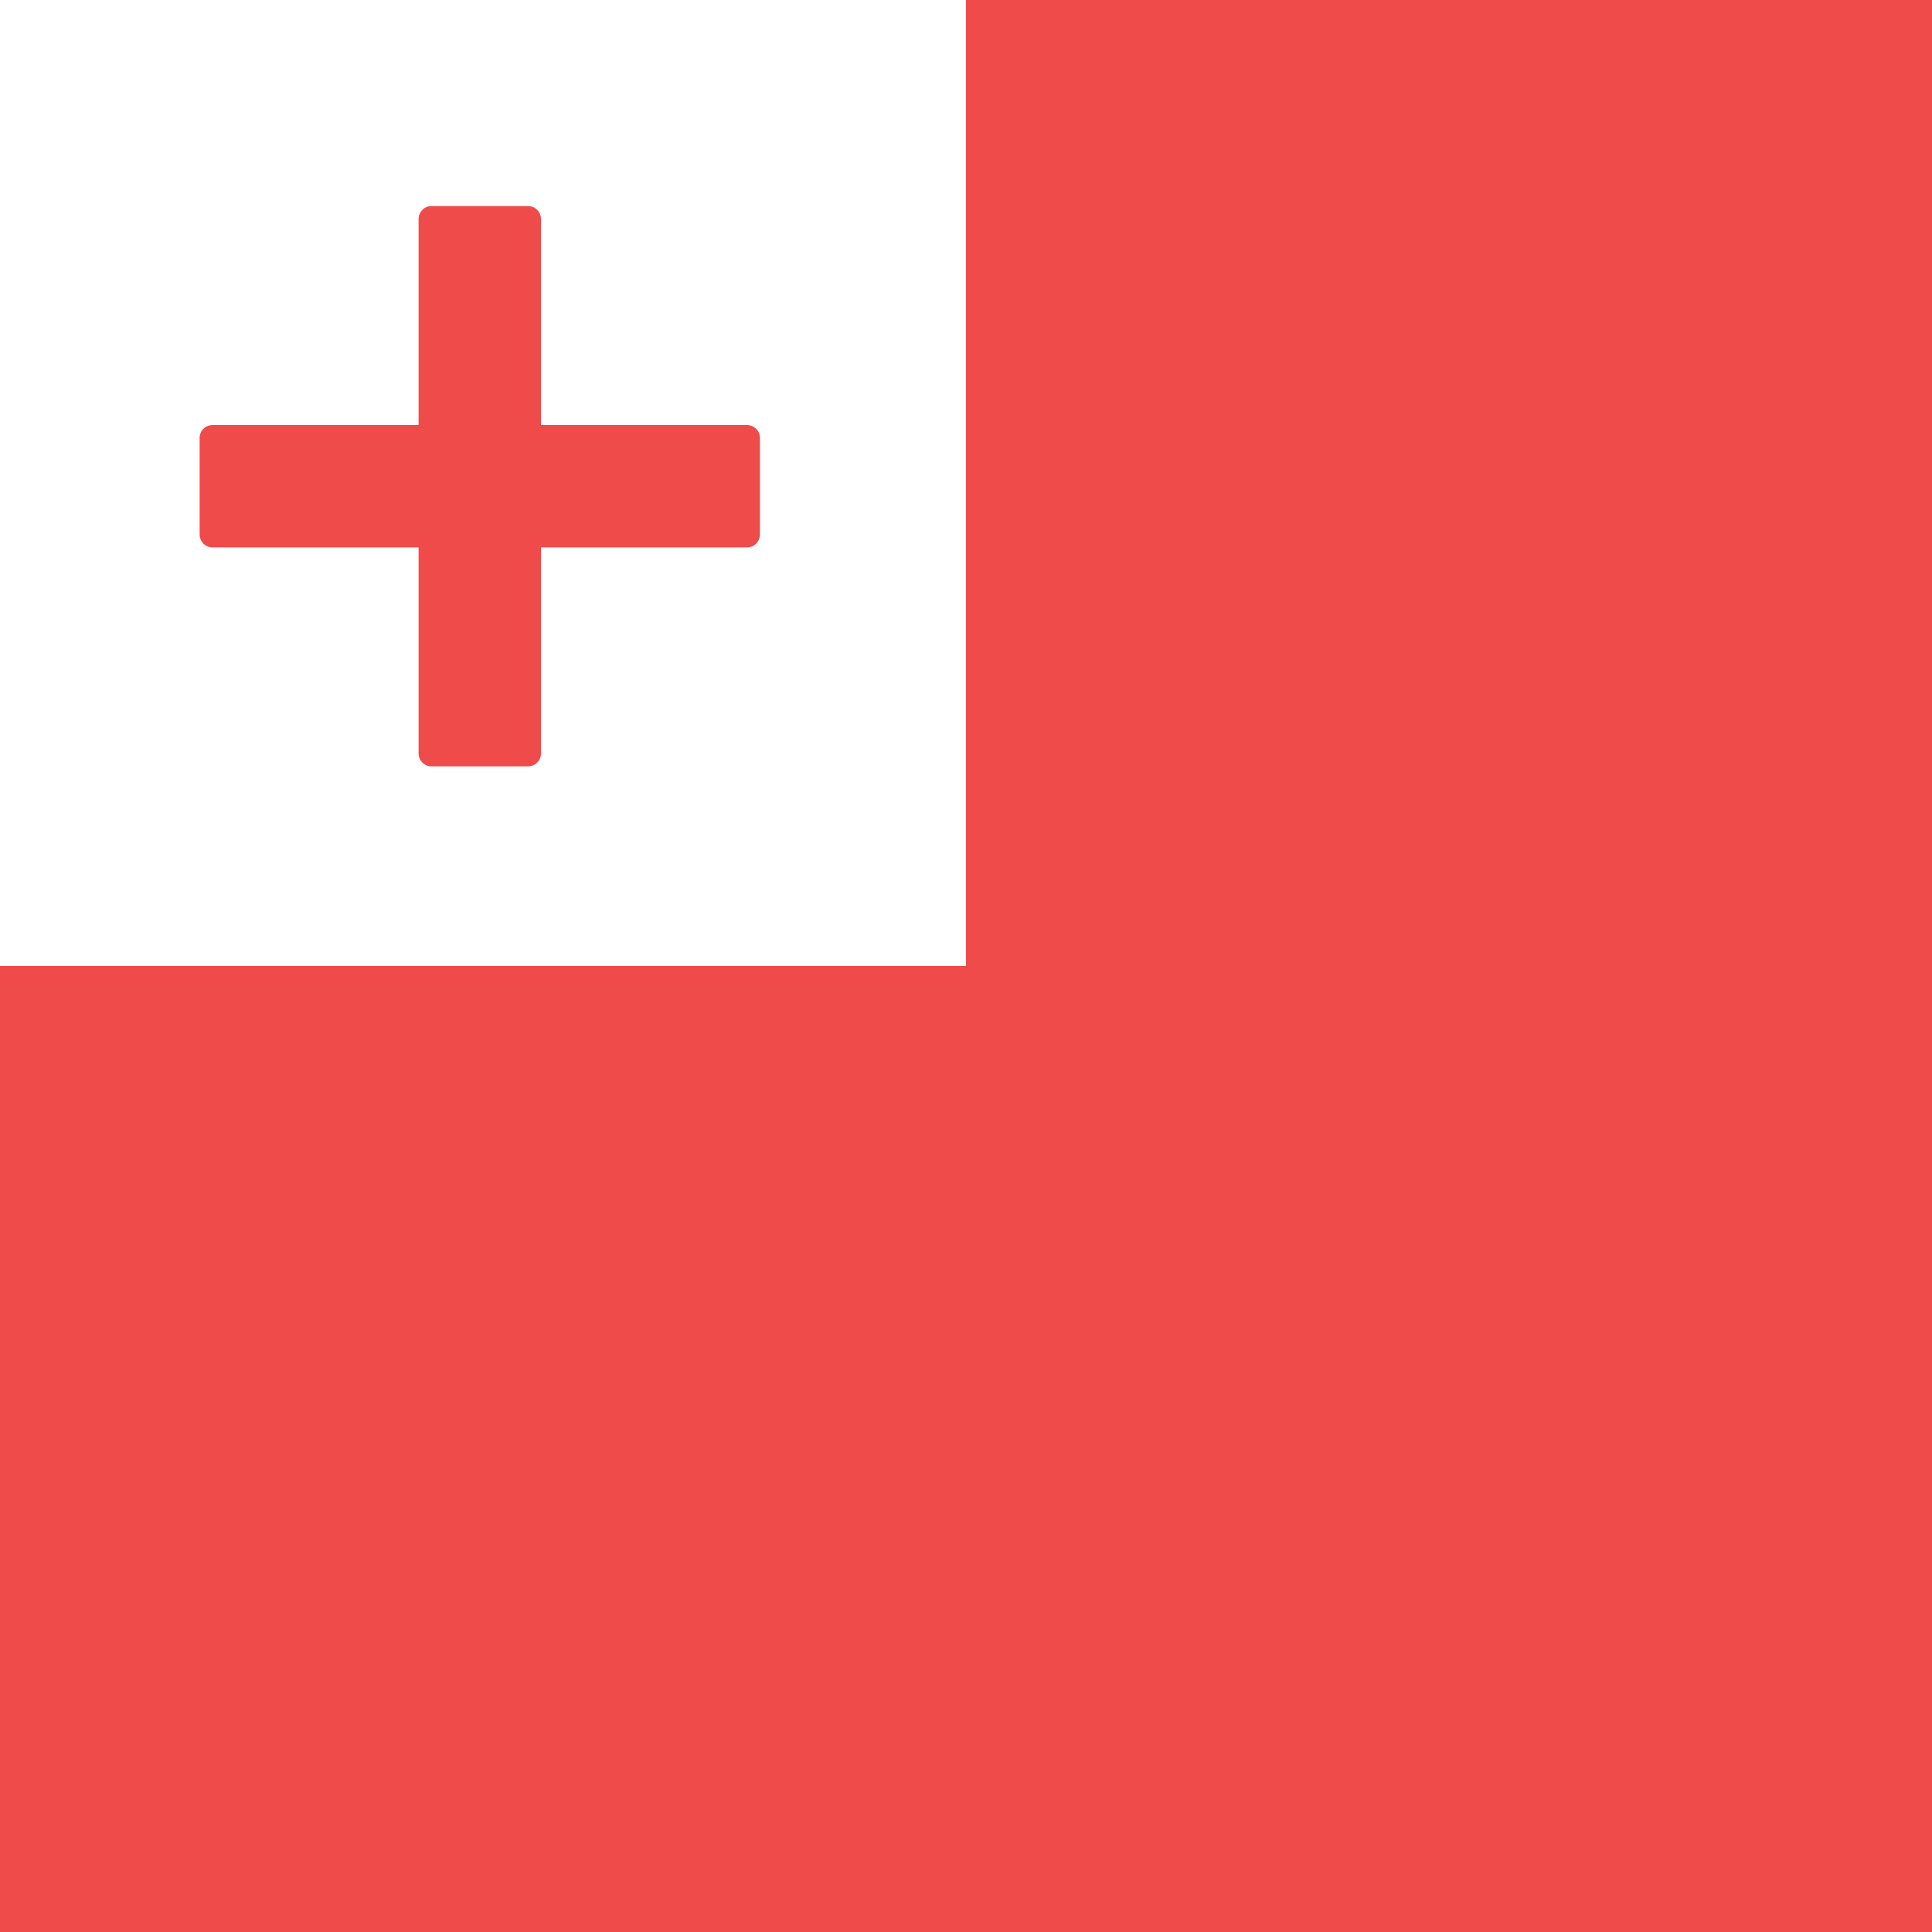
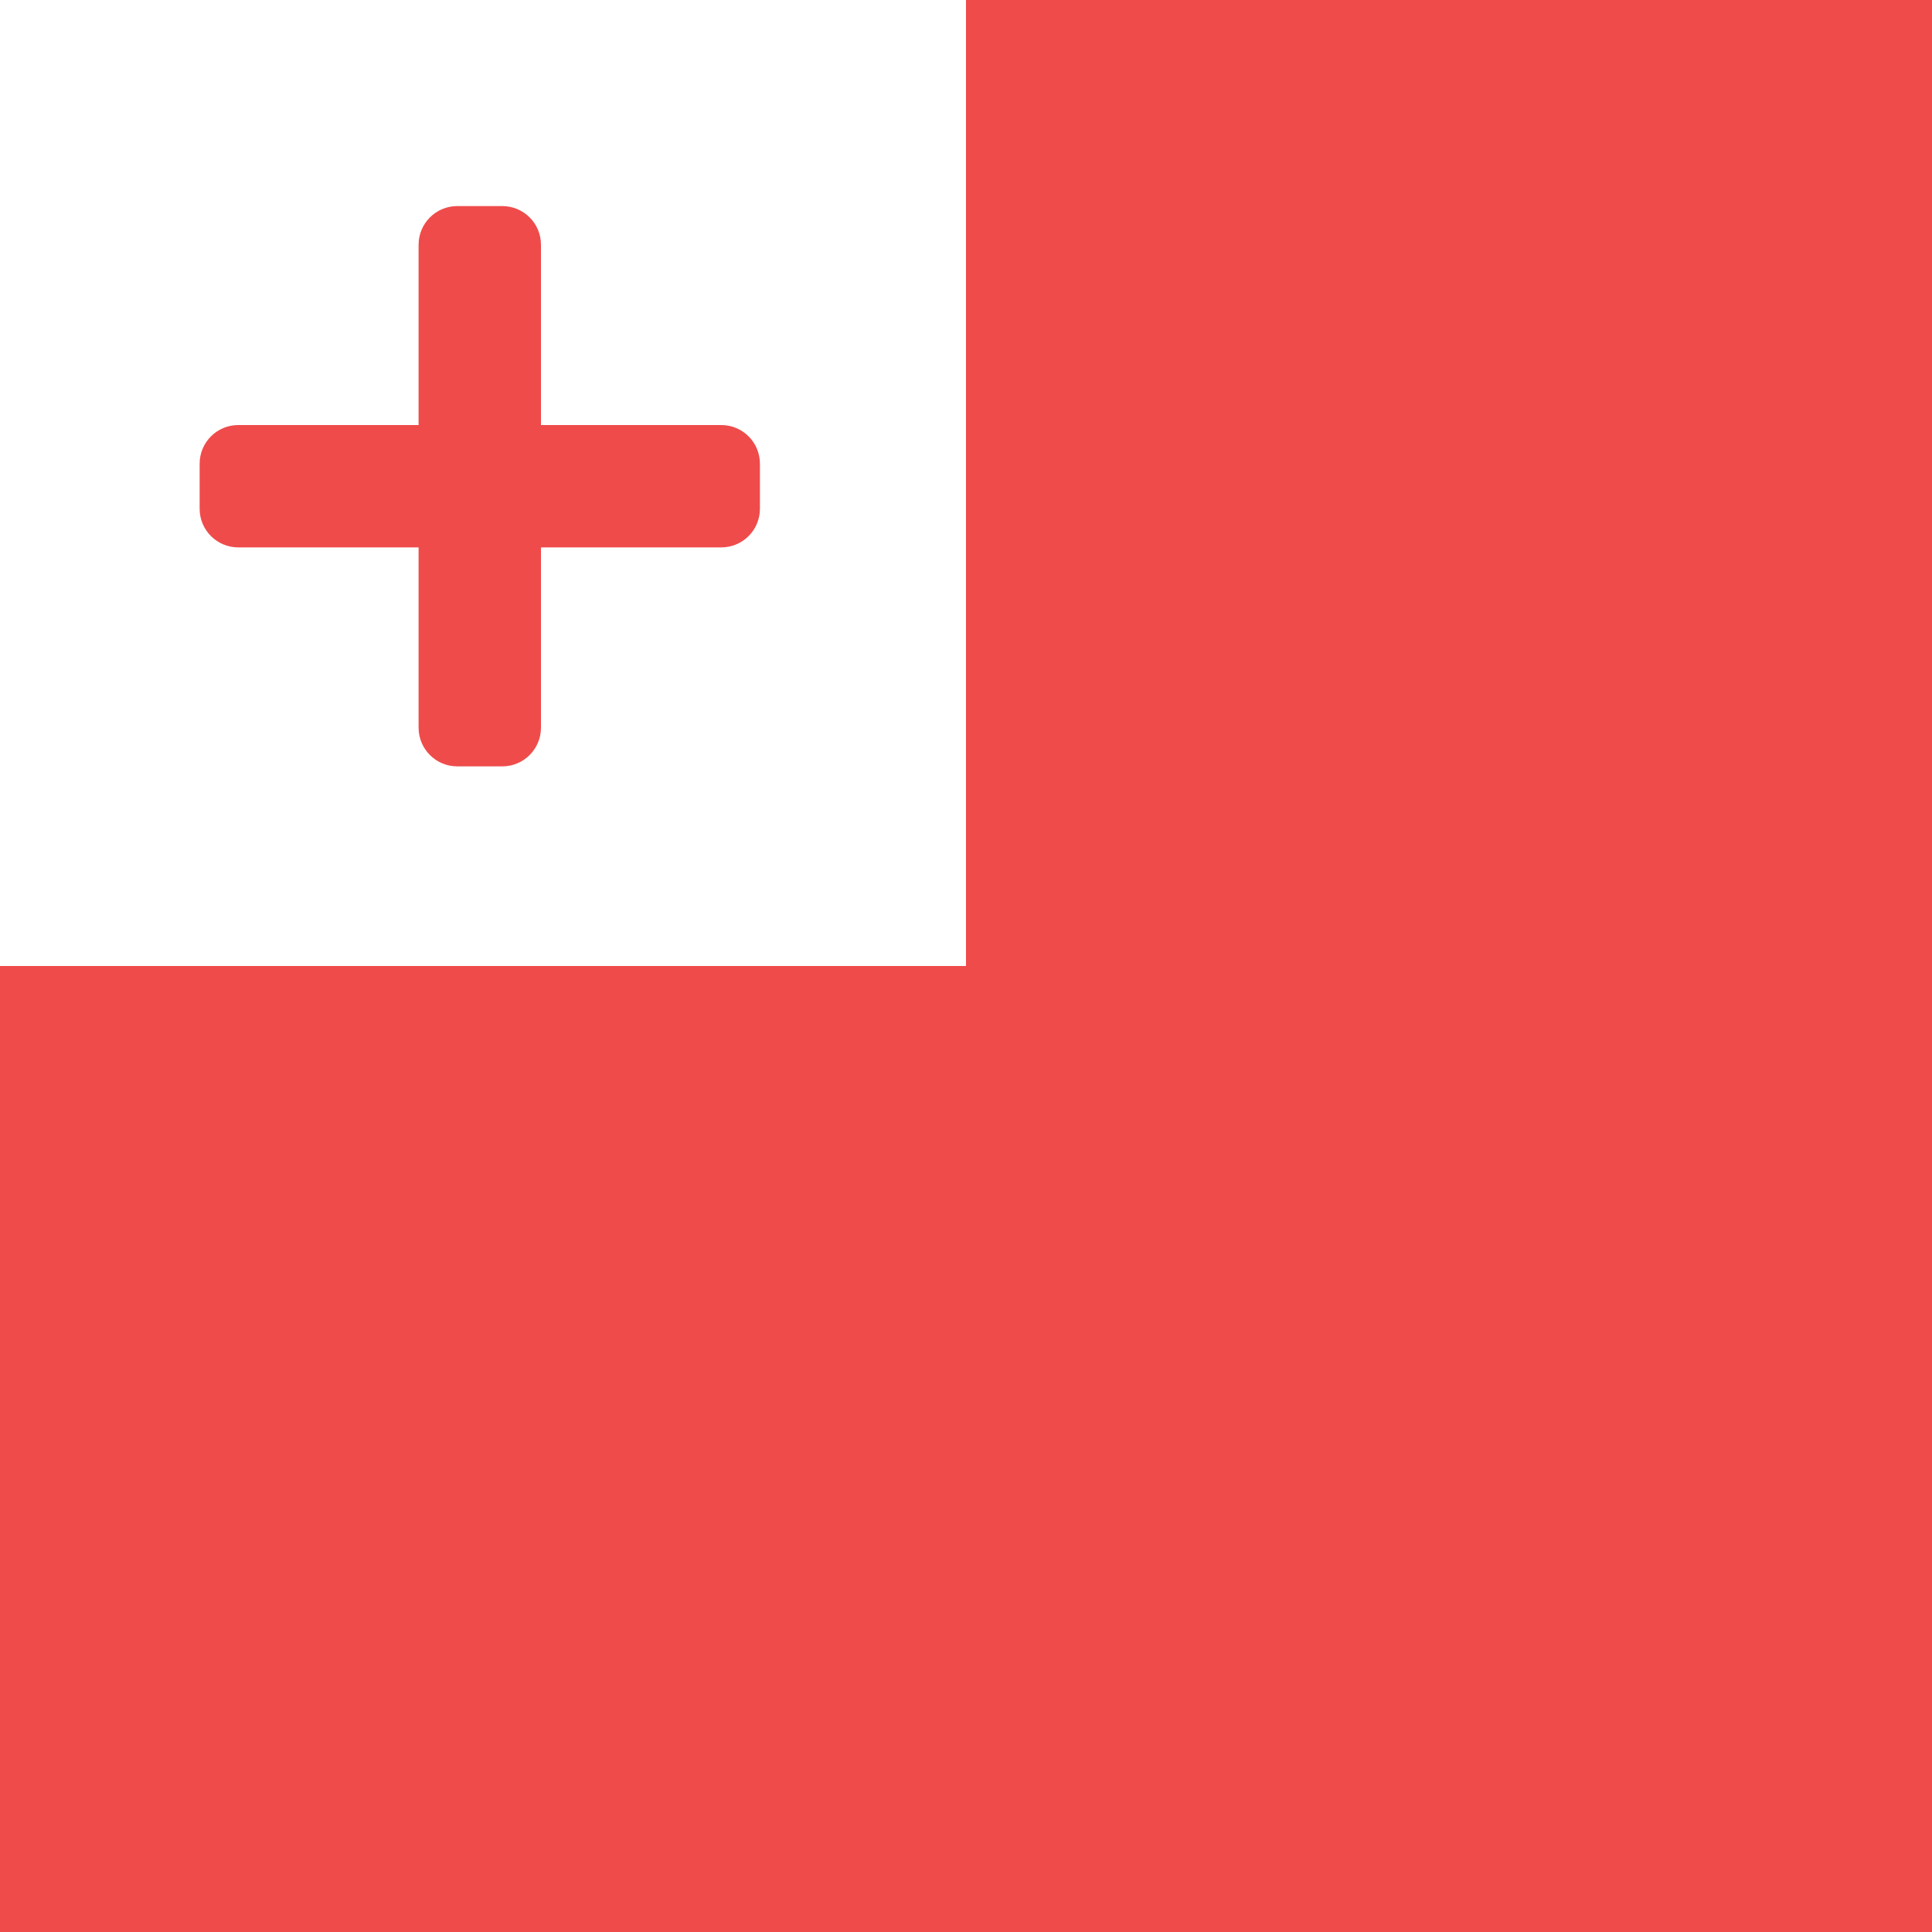
<svg xmlns="http://www.w3.org/2000/svg" width="300" height="300" viewBox="0 0 300 300" fill="none">
-   <g clip-path="url(#clip0_116:52)">
+   <g clip-path="url(#clip0_116_52)">
    <rect width="300" height="300" fill="white" />
    <rect x="300" y="300" width="300" height="300" transform="rotate(-180 300 300)" fill="#EF4B4B" />
    <rect x="150" y="150" width="150" height="150" transform="rotate(-180 150 150)" fill="white" />
-     <rect x="65" y="32" width="19" height="87" rx="2" fill="#EF4B4B" />
-     <rect x="118" y="66" width="19" height="87" rx="2" transform="rotate(90 118 66)" fill="#EF4B4B" />
+     <rect x="65" y="32" width="19" height="87" rx="6" fill="#EF4B4B" />
+     <rect x="118" y="66" width="19" height="87" rx="6" transform="rotate(90 118 66)" fill="#EF4B4B" />
  </g>
  <defs>
-     <clipPath id="clip0_116:52">
+     <clipPath id="clip0_116_52">
      <rect width="300" height="300" fill="white" />
    </clipPath>
  </defs>
</svg>
